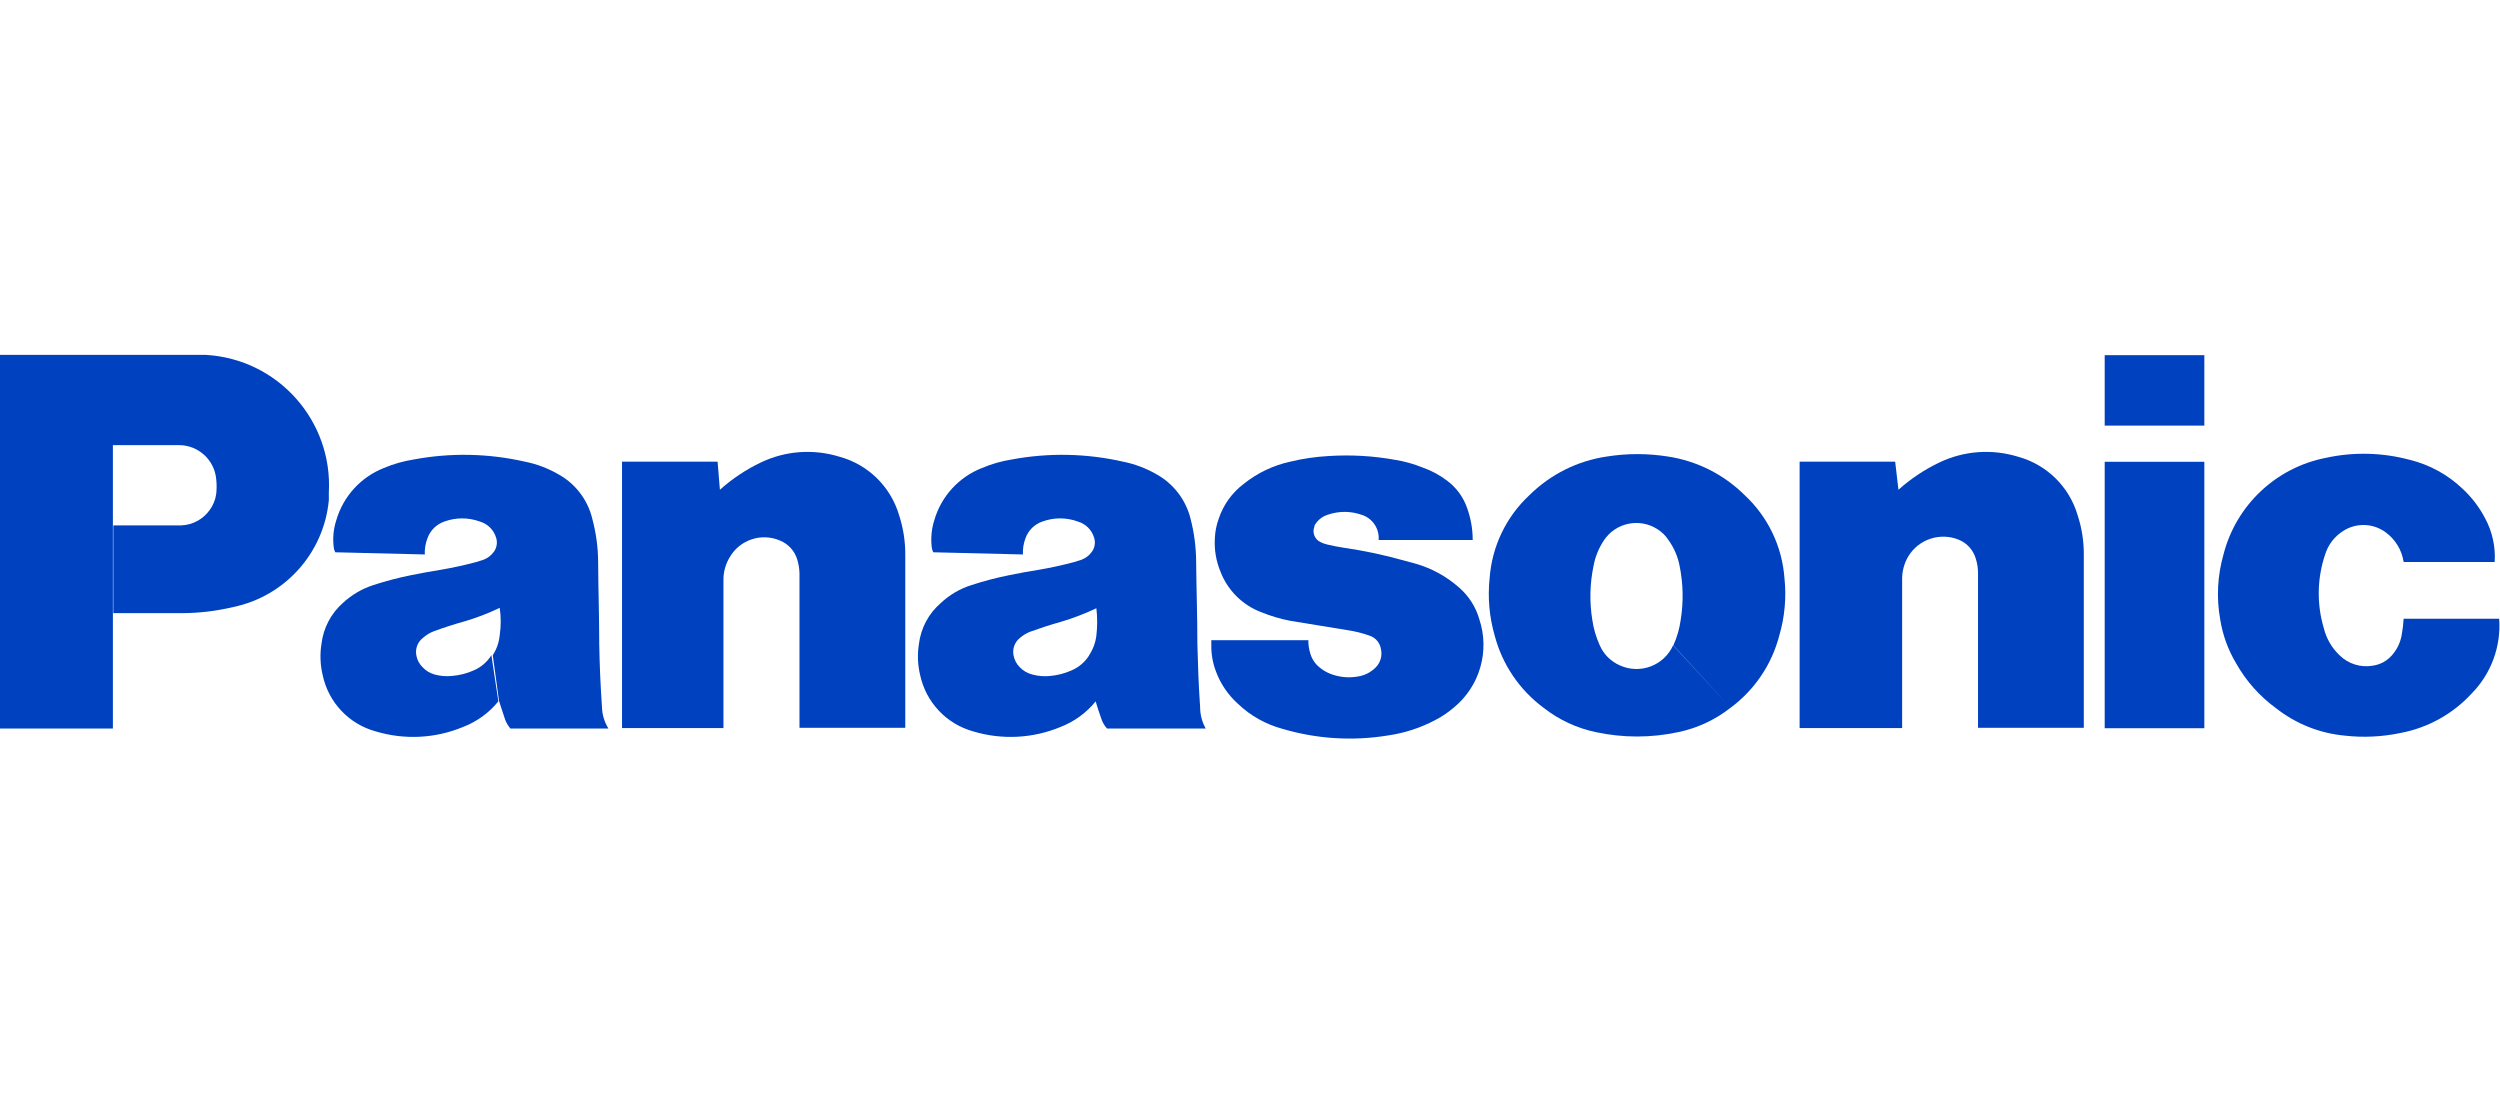
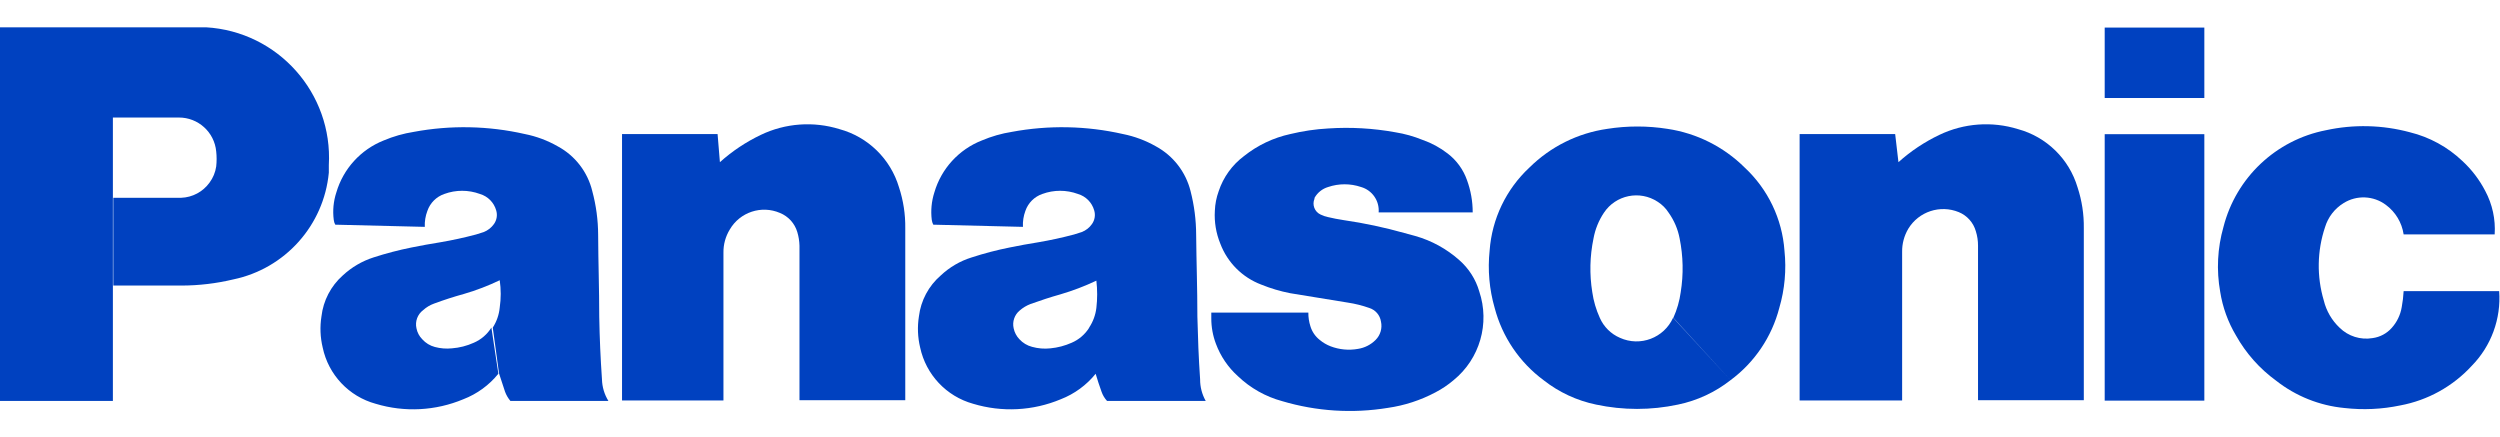
- <svg xmlns="http://www.w3.org/2000/svg" viewBox="0 0 183.15 80">
+ <svg xmlns="http://www.w3.org/2000/svg" viewBox="0 24 183.15 32">
  <path d="M336.53,395.79c-.11-1.61-.17-3-.2-4.59,0-2.12-.07-3.9-.08-6a12.49,12.49,0,0,0-.43-3.2,5.08,5.08,0,0,0-2.53-3.28,8,8,0,0,0-2.41-.9,20.06,20.06,0,0,0-8.13-.16,9.46,9.46,0,0,0-2.21.63,5.88,5.88,0,0,0-3.47,3.81,4.56,4.56,0,0,0-.19,2,.94.94,0,0,0,.11.36l6.56.16a2.94,2.94,0,0,1,.19-1.17,2,2,0,0,1,1.24-1.24,3.78,3.78,0,0,1,2.61,0,1.75,1.75,0,0,1,1.19,1.2,1.15,1.15,0,0,1-.16,1,1.67,1.67,0,0,1-.75.59l-.57.18c-.91.24-1.69.41-2.62.57-.74.12-1.36.23-2.1.38a24.89,24.89,0,0,0-2.79.73,6,6,0,0,0-2.25,1.32,4.74,4.74,0,0,0-1.56,3,5.84,5.84,0,0,0,.09,2.28,5.43,5.43,0,0,0,3.88,4.12,9.51,9.51,0,0,0,6.42-.33,6.14,6.14,0,0,0,2.57-1.87l-.51-3.38a2.84,2.84,0,0,1-1.29,1.11,4.78,4.78,0,0,1-1.61.41,3.46,3.46,0,0,1-1.24-.1,1.87,1.87,0,0,1-.92-.56,1.56,1.56,0,0,1-.43-.81,1.3,1.3,0,0,1,.49-1.33,2.41,2.41,0,0,1,.8-.48c.76-.28,1.41-.49,2.2-.71a17,17,0,0,0,2.61-1,6.91,6.91,0,0,1,0,2,3.29,3.29,0,0,1-.51,1.47l.46,3.36c.15.47.28.87.44,1.34a2.26,2.26,0,0,0,.39.67H337A3.16,3.16,0,0,1,336.53,395.79Z" transform="translate(-292.43 -344)" style="fill:#0041c0" />
  <path d="M380.35,395.79c-.11-1.61-.16-3-.2-4.59,0-2.12-.07-3.9-.09-6a12.92,12.92,0,0,0-.41-3.2,5.15,5.15,0,0,0-2.54-3.28,8.07,8.07,0,0,0-2.41-.9,20.11,20.11,0,0,0-8.14-.16,9.38,9.38,0,0,0-2.2.63,5.85,5.85,0,0,0-3.48,3.81,4.72,4.72,0,0,0-.19,2,1.15,1.15,0,0,0,.11.36l6.57.16a2.93,2.93,0,0,1,.18-1.17,2,2,0,0,1,1.24-1.24,3.78,3.78,0,0,1,2.61,0,1.75,1.75,0,0,1,1.19,1.2,1.15,1.15,0,0,1-.16,1,1.62,1.62,0,0,1-.75.59l-.57.18c-.91.24-1.69.41-2.62.57-.74.12-1.36.23-2.09.38a24.34,24.34,0,0,0-2.79.73,5.81,5.81,0,0,0-2.26,1.32,4.71,4.71,0,0,0-1.6,3,5.84,5.84,0,0,0,.09,2.28,5.47,5.47,0,0,0,3.88,4.12,9.51,9.51,0,0,0,6.42-.33,6.17,6.17,0,0,0,2.56-1.87l-.47-3.38a2.84,2.84,0,0,1-1.29,1.11,5,5,0,0,1-1.56.41,3.55,3.55,0,0,1-1.34-.11,1.9,1.9,0,0,1-.93-.56,1.63,1.63,0,0,1-.42-.8,1.31,1.31,0,0,1,.44-1.3,2.62,2.62,0,0,1,.8-.48c.76-.27,1.42-.49,2.2-.71a17.9,17.9,0,0,0,2.62-1,8.62,8.62,0,0,1,0,2,3.32,3.32,0,0,1-.53,1.44l.47,3.36c.14.47.27.87.44,1.34a1.9,1.9,0,0,0,.4.67h7.23A3.19,3.19,0,0,1,380.35,395.79Z" transform="translate(-292.43 -344)" style="fill:#0041c0" />
  <path d="M414.59,377.44a14.18,14.18,0,0,0-4.41,0,10.15,10.15,0,0,0-5.7,2.83,9.22,9.22,0,0,0-2.92,6.09,11,11,0,0,0,.37,4.2,9.63,9.63,0,0,0,3.58,5.29,9.26,9.26,0,0,0,3.85,1.79,14.35,14.35,0,0,0,6,0,9.26,9.26,0,0,0,3.85-1.79L415,391.28a2.94,2.94,0,0,1-3.89,1.47h0a2.83,2.83,0,0,1-1.48-1.47,6.88,6.88,0,0,1-.55-1.88,10.82,10.82,0,0,1,.09-3.93,5,5,0,0,1,.76-1.88,2.85,2.85,0,0,1,3.94-.81,2.61,2.61,0,0,1,.81.81,4.77,4.77,0,0,1,.8,1.88,11,11,0,0,1,.08,3.93,6.76,6.76,0,0,1-.54,1.88l4.19,4.57a9.56,9.56,0,0,0,3.57-5.29,10.84,10.84,0,0,0,.38-4.2,9.22,9.22,0,0,0-2.92-6.09A10.15,10.15,0,0,0,414.59,377.44Z" transform="translate(-292.43 -344)" style="fill:#0041c0" />
  <path d="M305.73,388.92h-5v-6.43h3.21c.62,0,1.14,0,1.76,0a2.68,2.68,0,0,0,2.08-1.11,2.6,2.6,0,0,0,.49-1.19,5,5,0,0,0,0-1.09,2.74,2.74,0,0,0-2.75-2.49H300.7v20.76h-8.27V370h15.09a9.57,9.57,0,0,1,9,10.1v.55a8.84,8.84,0,0,1-7,7.82A16.39,16.39,0,0,1,305.73,388.92Z" transform="translate(-292.43 -344)" style="fill:#0041c0" />
  <path d="M391.18,390.17a8.48,8.48,0,0,1,1.56.39,1.24,1.24,0,0,1,.86,1,1.45,1.45,0,0,1-.39,1.34,2.32,2.32,0,0,1-1.3.66,3.75,3.75,0,0,1-2-.19,2.81,2.81,0,0,1-.8-.47,2,2,0,0,1-.68-1,3.11,3.11,0,0,1-.15-1h-7.11v.42a5.2,5.2,0,0,0,.34,1.87,6,6,0,0,0,1.61,2.37,7.56,7.56,0,0,0,3.25,1.83,17.33,17.33,0,0,0,7.74.49,10.63,10.63,0,0,0,3.47-1.13,7.14,7.14,0,0,0,1.34-.9,5.94,5.94,0,0,0,1.88-6.5,4.83,4.83,0,0,0-1.47-2.3,8.22,8.22,0,0,0-3.21-1.76l-.81-.22a34.72,34.72,0,0,0-4.42-.94c-.42-.06-.8-.14-1.19-.23a2.28,2.28,0,0,1-.52-.18.89.89,0,0,1-.45-1.16v-.06a1.69,1.69,0,0,1,1-.8,3.75,3.75,0,0,1,2.41,0,1.79,1.79,0,0,1,1.29,1.86h6.89a6.84,6.84,0,0,0-.42-2.37,4.2,4.2,0,0,0-1.41-1.94,6.46,6.46,0,0,0-1.84-1,9.13,9.13,0,0,0-2-.56,20.1,20.1,0,0,0-4.9-.28,15.52,15.52,0,0,0-2.79.41,8.25,8.25,0,0,0-3.39,1.61,5.29,5.29,0,0,0-1.86,2.58,4.7,4.7,0,0,0-.28,1.43,5.5,5.5,0,0,0,.4,2.41,5.15,5.15,0,0,0,3,3,11.45,11.45,0,0,0,2.12.63Z" transform="translate(-292.43 -344)" style="fill:#0041c0" />
  <path d="M345.17,379.88a12.68,12.68,0,0,1,3-2,7.92,7.92,0,0,1,5.76-.42,6.27,6.27,0,0,1,4.36,4.26,9.2,9.2,0,0,1,.46,3v12.6H351V386a3.78,3.78,0,0,0-.16-1,2.18,2.18,0,0,0-1.27-1.4,2.92,2.92,0,0,0-3.68,1.22,3.16,3.16,0,0,0-.46,1.69v10.83H338V377.82h7Z" transform="translate(-292.43 -344)" style="fill:#0041c0" />
  <path d="M431.51,379.88a12.62,12.62,0,0,1,3-2,7.92,7.92,0,0,1,5.76-.42,6.27,6.27,0,0,1,4.36,4.26,9.16,9.16,0,0,1,.46,3v12.6h-7.75V386a3.45,3.45,0,0,0-.16-1.06,2.15,2.15,0,0,0-1.25-1.4,3,3,0,0,0-3.7,1.22,3.24,3.24,0,0,0-.45,1.69v10.89h-7.51V377.82h7Z" transform="translate(-292.43 -344)" style="fill:#0041c0" />
  <rect x="154.19" y="33.83" width="7.3" height="19.52" style="fill:#0041c0" />
  <rect x="154.19" y="26.02" width="7.3" height="5.16" style="fill:#0041c0" />
  <path d="M473.51,394.8a9.46,9.46,0,0,1-5.23,2.9,12.83,12.83,0,0,1-4.1.19,9.56,9.56,0,0,1-5-2,10.36,10.36,0,0,1-2.94-3.31,9,9,0,0,1-1.16-3.21,10.55,10.55,0,0,1,.24-4.74,9.65,9.65,0,0,1,7.51-7.09,13,13,0,0,1,6.15.15,8.54,8.54,0,0,1,3.84,2.1,8,8,0,0,1,1.68,2.2,5.94,5.94,0,0,1,.69,3.18h-6.67a3.29,3.29,0,0,0-1.3-2.16,2.74,2.74,0,0,0-3.1-.13,3.13,3.13,0,0,0-1.36,1.77,8.91,8.91,0,0,0-.09,5.36,4.06,4.06,0,0,0,1.16,2,2.78,2.78,0,0,0,2.41.76,2.28,2.28,0,0,0,1.41-.75,3,3,0,0,0,.73-1.52,8.91,8.91,0,0,0,.14-1.17h7A7.08,7.08,0,0,1,473.51,394.8Z" transform="translate(-292.43 -344)" style="fill:#0041c0" />
-   <rect width="183.15" height="80" style="fill:none" />
</svg>
